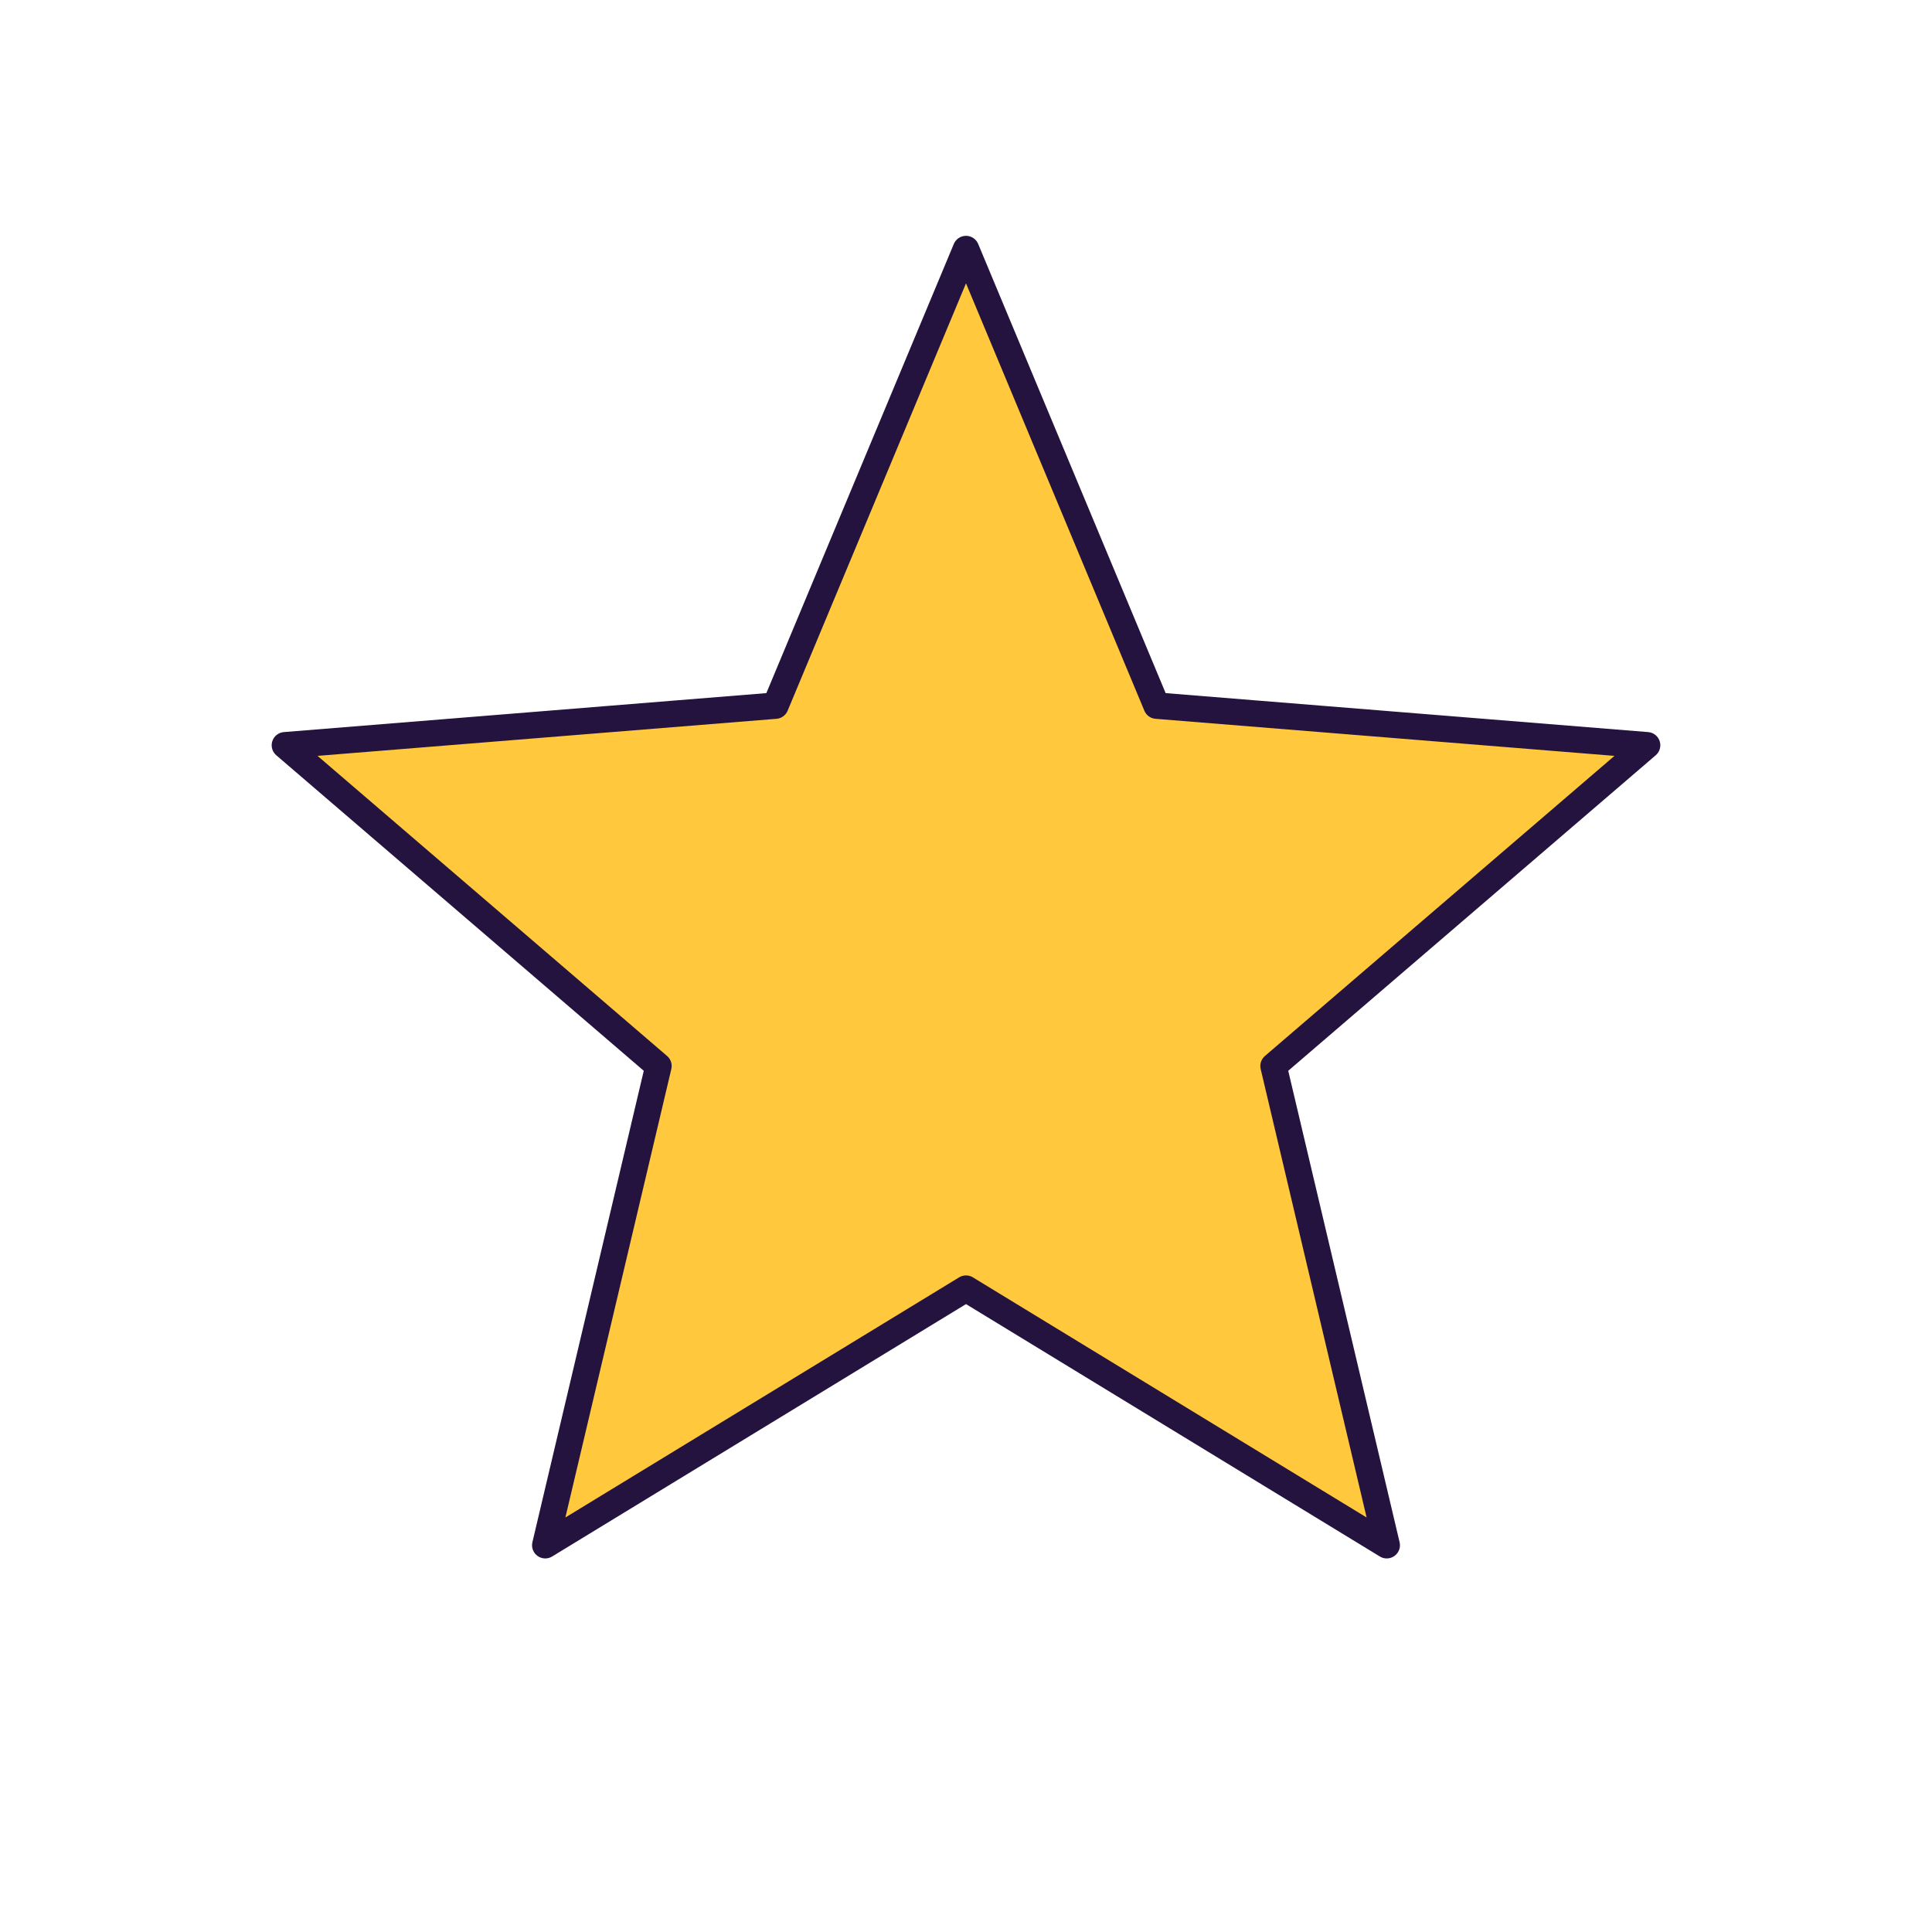
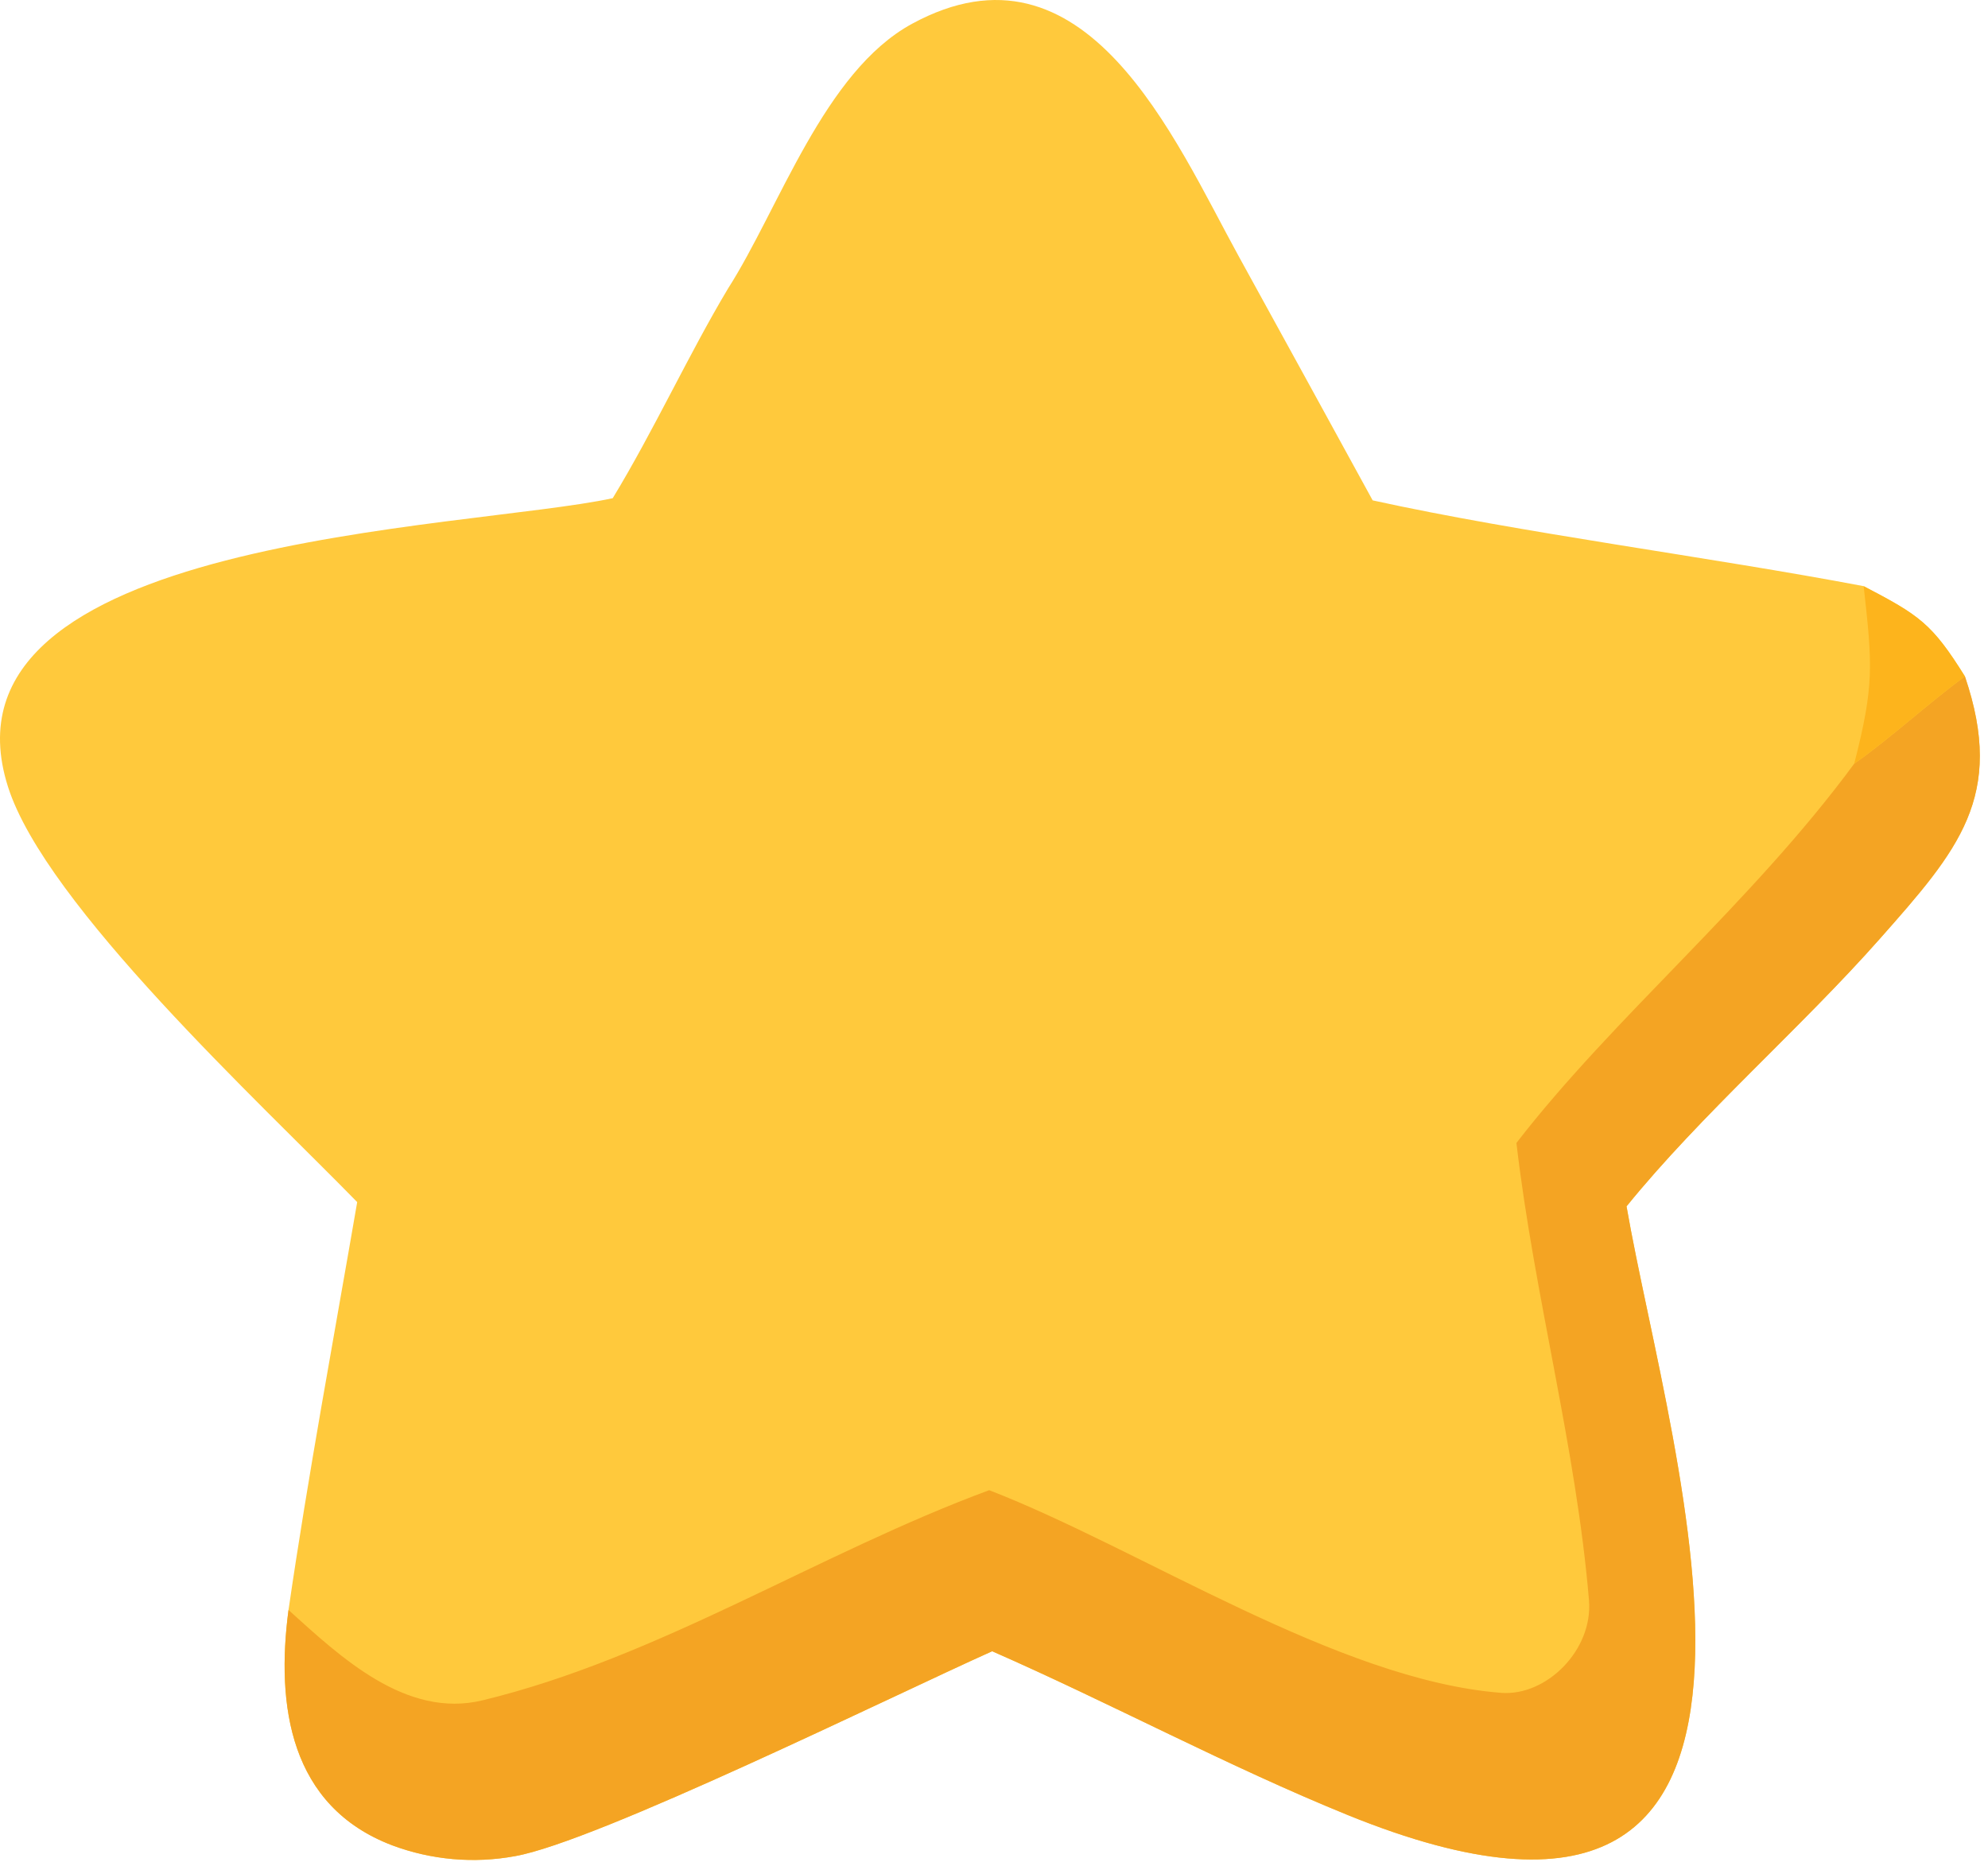
- <svg xmlns="http://www.w3.org/2000/svg" width="1024" height="1024" viewBox="0 0 1024 1024">
-   <polygon points="512,132 613,374 873,395 675,565 735,819 512,683 289,819 349,565 151,395 411,374" fill="#FFC83D" stroke="#24123F" stroke-width="14" stroke-linejoin="round" stroke-linecap="round" />
+ <svg xmlns="http://www.w3.org/2000/svg" width="212" height="199" viewBox="0 0 212 199" fill="none">
+   <path d="M65.341 53.136C69.71 45.95 73.469 37.738 77.632 30.783C83.114 22.21 87.875 7.641 97.255 2.54C115.796 -7.544 125.218 14.822 132.084 27.31C137.065 36.367 141.632 44.692 146.381 53.369C162.193 56.847 182.229 59.386 198.741 62.519C204.702 65.638 206.014 66.496 209.54 72.143C213.884 84.946 208.82 90.676 200.473 100.121C192.058 109.642 181.367 118.901 173.453 128.668C178.099 155.445 197.83 215.571 143.738 193.595C130.954 188.401 118.472 181.68 105.806 176.119C95.297 180.821 63.633 196.442 54.916 197.976C50.535 198.781 46.016 198.384 41.843 196.827C30.888 192.667 29.423 181.897 30.767 171.72C32.841 157.434 35.632 142.497 38.091 128.215C27.745 117.6 4.85 96.513 0.848 83.904C-7.617 57.231 49.688 56.52 65.341 53.136Z" fill="#FFC93C" />
+   <path d="M197.734 81.455C201.541 78.798 205.548 75.067 209.539 72.143C213.883 84.946 208.82 90.676 200.472 100.121C192.057 109.643 181.367 118.901 173.453 128.668C178.098 155.445 197.829 215.571 143.737 193.595C130.953 188.401 118.471 181.68 105.806 176.119C95.297 180.821 63.633 196.442 54.916 197.976C50.535 198.782 46.016 198.384 41.842 196.827C30.888 192.667 29.423 181.897 30.767 171.72C36.259 176.678 43.272 183.334 51.447 181.358C70.287 176.803 87.277 165.67 105.485 158.942C121.601 165.163 142.644 179.201 160.078 180.557C164.922 180.934 169.894 175.977 169.449 170.674C168.078 154.354 163.612 138.224 161.712 121.906C172.163 108.381 186.702 96.435 197.734 81.455Z" fill="#F4A423" />
+   <path d="M198.741 62.519C204.702 65.638 206.014 66.496 209.539 72.143C205.548 75.067 201.541 78.798 197.734 81.455C199.877 73.096 199.681 70.966 198.741 62.519Z" fill="#FDB41C" />
</svg>
